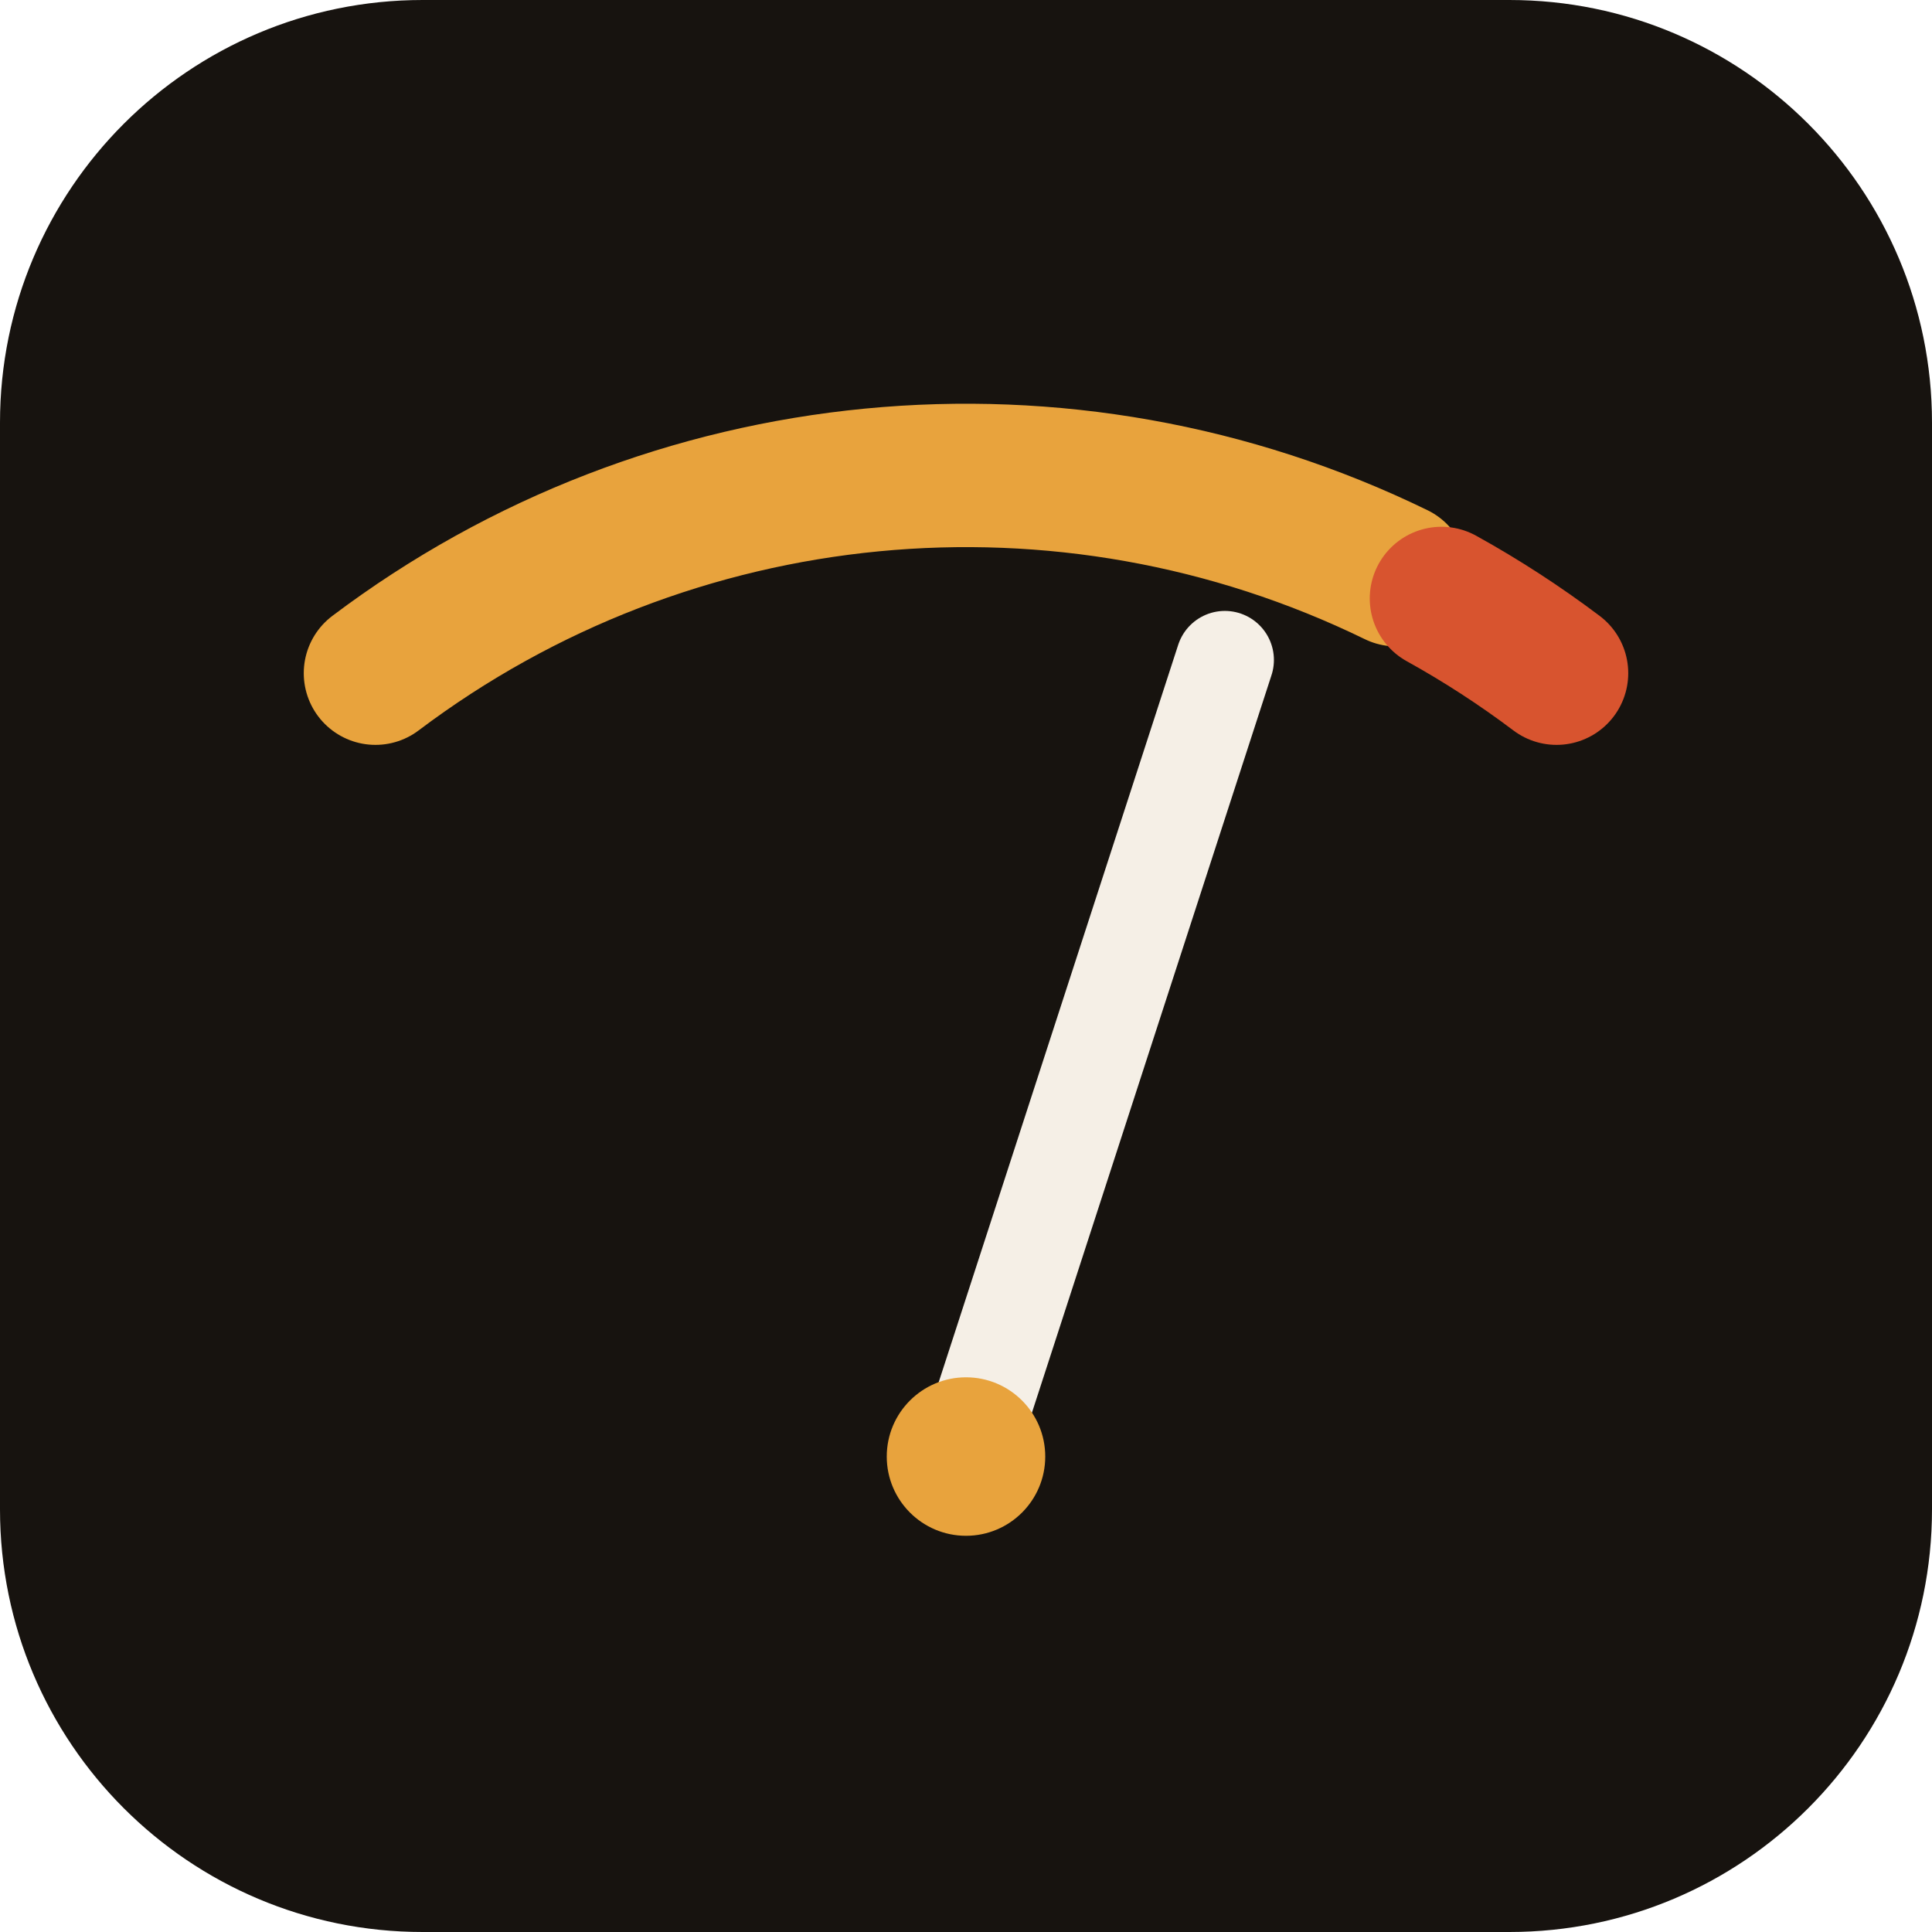
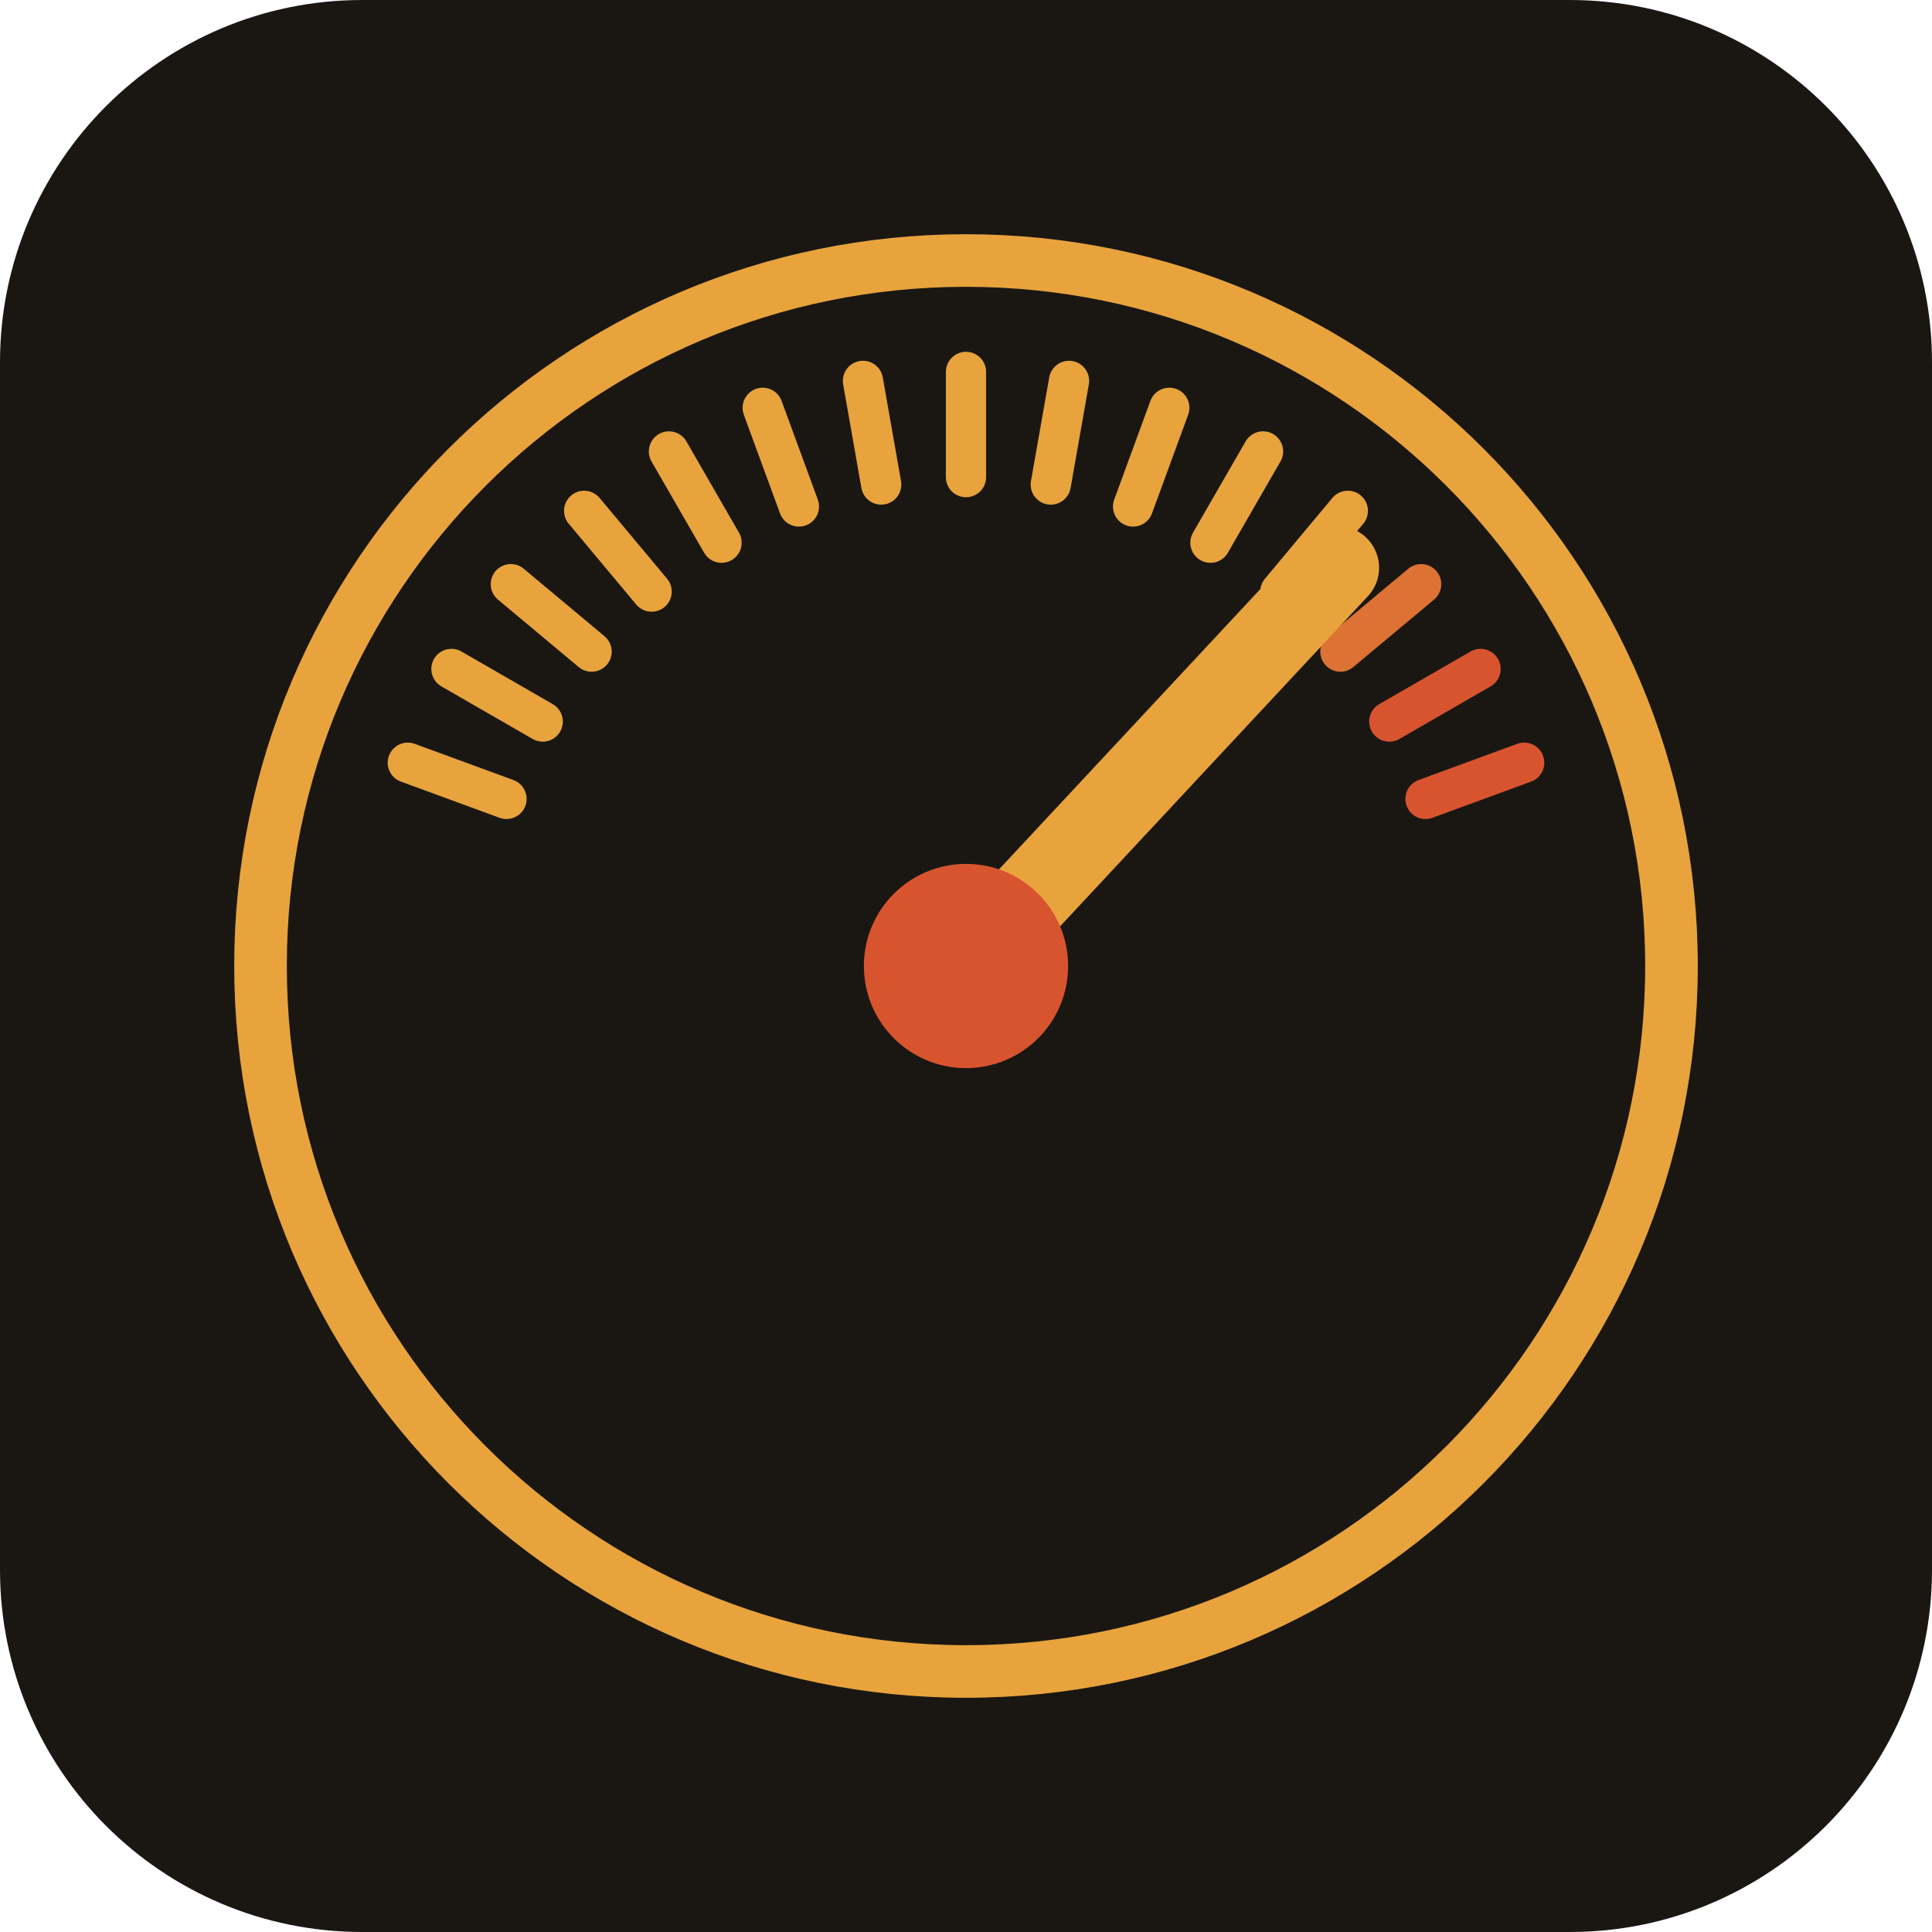
<svg xmlns="http://www.w3.org/2000/svg" viewBox="0 0 512 512" role="img" aria-label="Ampere">
-   <rect width="512" height="512" rx="112" fill="#17130F" />
-   <g transform="translate(0,-66)">
-     <path d="M 99.5 244.4 A 260 260 0 0 1 370.0 218.3" fill="none" stroke="#E8A33D" stroke-width="38" stroke-linecap="round" />
-     <path d="M 382.0 224.6 A 260 260 0 0 1 412.5 244.4" fill="none" stroke="#D8542F" stroke-width="38" stroke-linecap="round" />
-     <path d="M 258.5 444.4 L 324.6 240.9" stroke="#F5EFE6" stroke-width="26" stroke-linecap="round" />
-     <circle cx="256" cy="452" r="21" fill="#E8A33D" />
+   <rect x="0" y="0" width="512" height="512" rx="96" fill="#1A1713" />
+   <g transform="translate(256 256) scale(.82) translate(-256 -256)">
+     <circle cx="256" cy="256" r="228" fill="none" stroke="#E8A33D" stroke-width="17" />
+     <line x1="107.5" y1="202.0" x2="75.6" y2="190.3" stroke="#E8A33D" stroke-width="13" stroke-linecap="round" />
+     <line x1="119.2" y1="177.0" x2="89.7" y2="160.0" stroke="#E8A33D" stroke-width="13" stroke-linecap="round" />
+     <line x1="135.0" y1="154.4" x2="108.9" y2="132.6" stroke="#E8A33D" stroke-width="13" stroke-linecap="round" />
+     <line x1="154.4" y1="135.0" x2="132.6" y2="108.9" stroke="#E8A33D" stroke-width="13" stroke-linecap="round" />
+     <line x1="177.0" y1="119.2" x2="160.0" y2="89.7" stroke="#E8A33D" stroke-width="13" stroke-linecap="round" />
+     <line x1="202.0" y1="107.5" x2="190.3" y2="75.6" stroke="#E8A33D" stroke-width="13" stroke-linecap="round" />
+     <line x1="228.6" y1="100.4" x2="222.7" y2="66.9" stroke="#E8A33D" stroke-width="13" stroke-linecap="round" />
+     <line x1="256.0" y1="98.0" x2="256.0" y2="64.0" stroke="#E8A33D" stroke-width="13" stroke-linecap="round" />
+     <line x1="283.4" y1="100.4" x2="289.3" y2="66.9" stroke="#E8A33D" stroke-width="13" stroke-linecap="round" />
+     <line x1="310.0" y1="107.5" x2="321.7" y2="75.6" stroke="#E8A33D" stroke-width="13" stroke-linecap="round" />
+     <line x1="335.0" y1="119.2" x2="352.0" y2="89.7" stroke="#E8A33D" stroke-width="13" stroke-linecap="round" />
+     <line x1="357.6" y1="135.0" x2="379.4" y2="108.9" stroke="#E8A33D" stroke-width="13" stroke-linecap="round" />
+     <line x1="377.0" y1="154.4" x2="403.1" y2="132.6" stroke="#DC7233" stroke-width="13" stroke-linecap="round" />
+     <line x1="392.8" y1="177.0" x2="422.3" y2="160.0" stroke="#D8542F" stroke-width="13" stroke-linecap="round" />
+     <line x1="404.5" y1="202.0" x2="436.4" y2="190.3" stroke="#D8542F" stroke-width="13" stroke-linecap="round" />
+     <line x1="256" y1="256" x2="376.0" y2="127.3" stroke="#E8A33D" stroke-width="27" stroke-linecap="round" />
+     <circle cx="256" cy="256" r="33" fill="#D8542F" />
  </g>
</svg>
